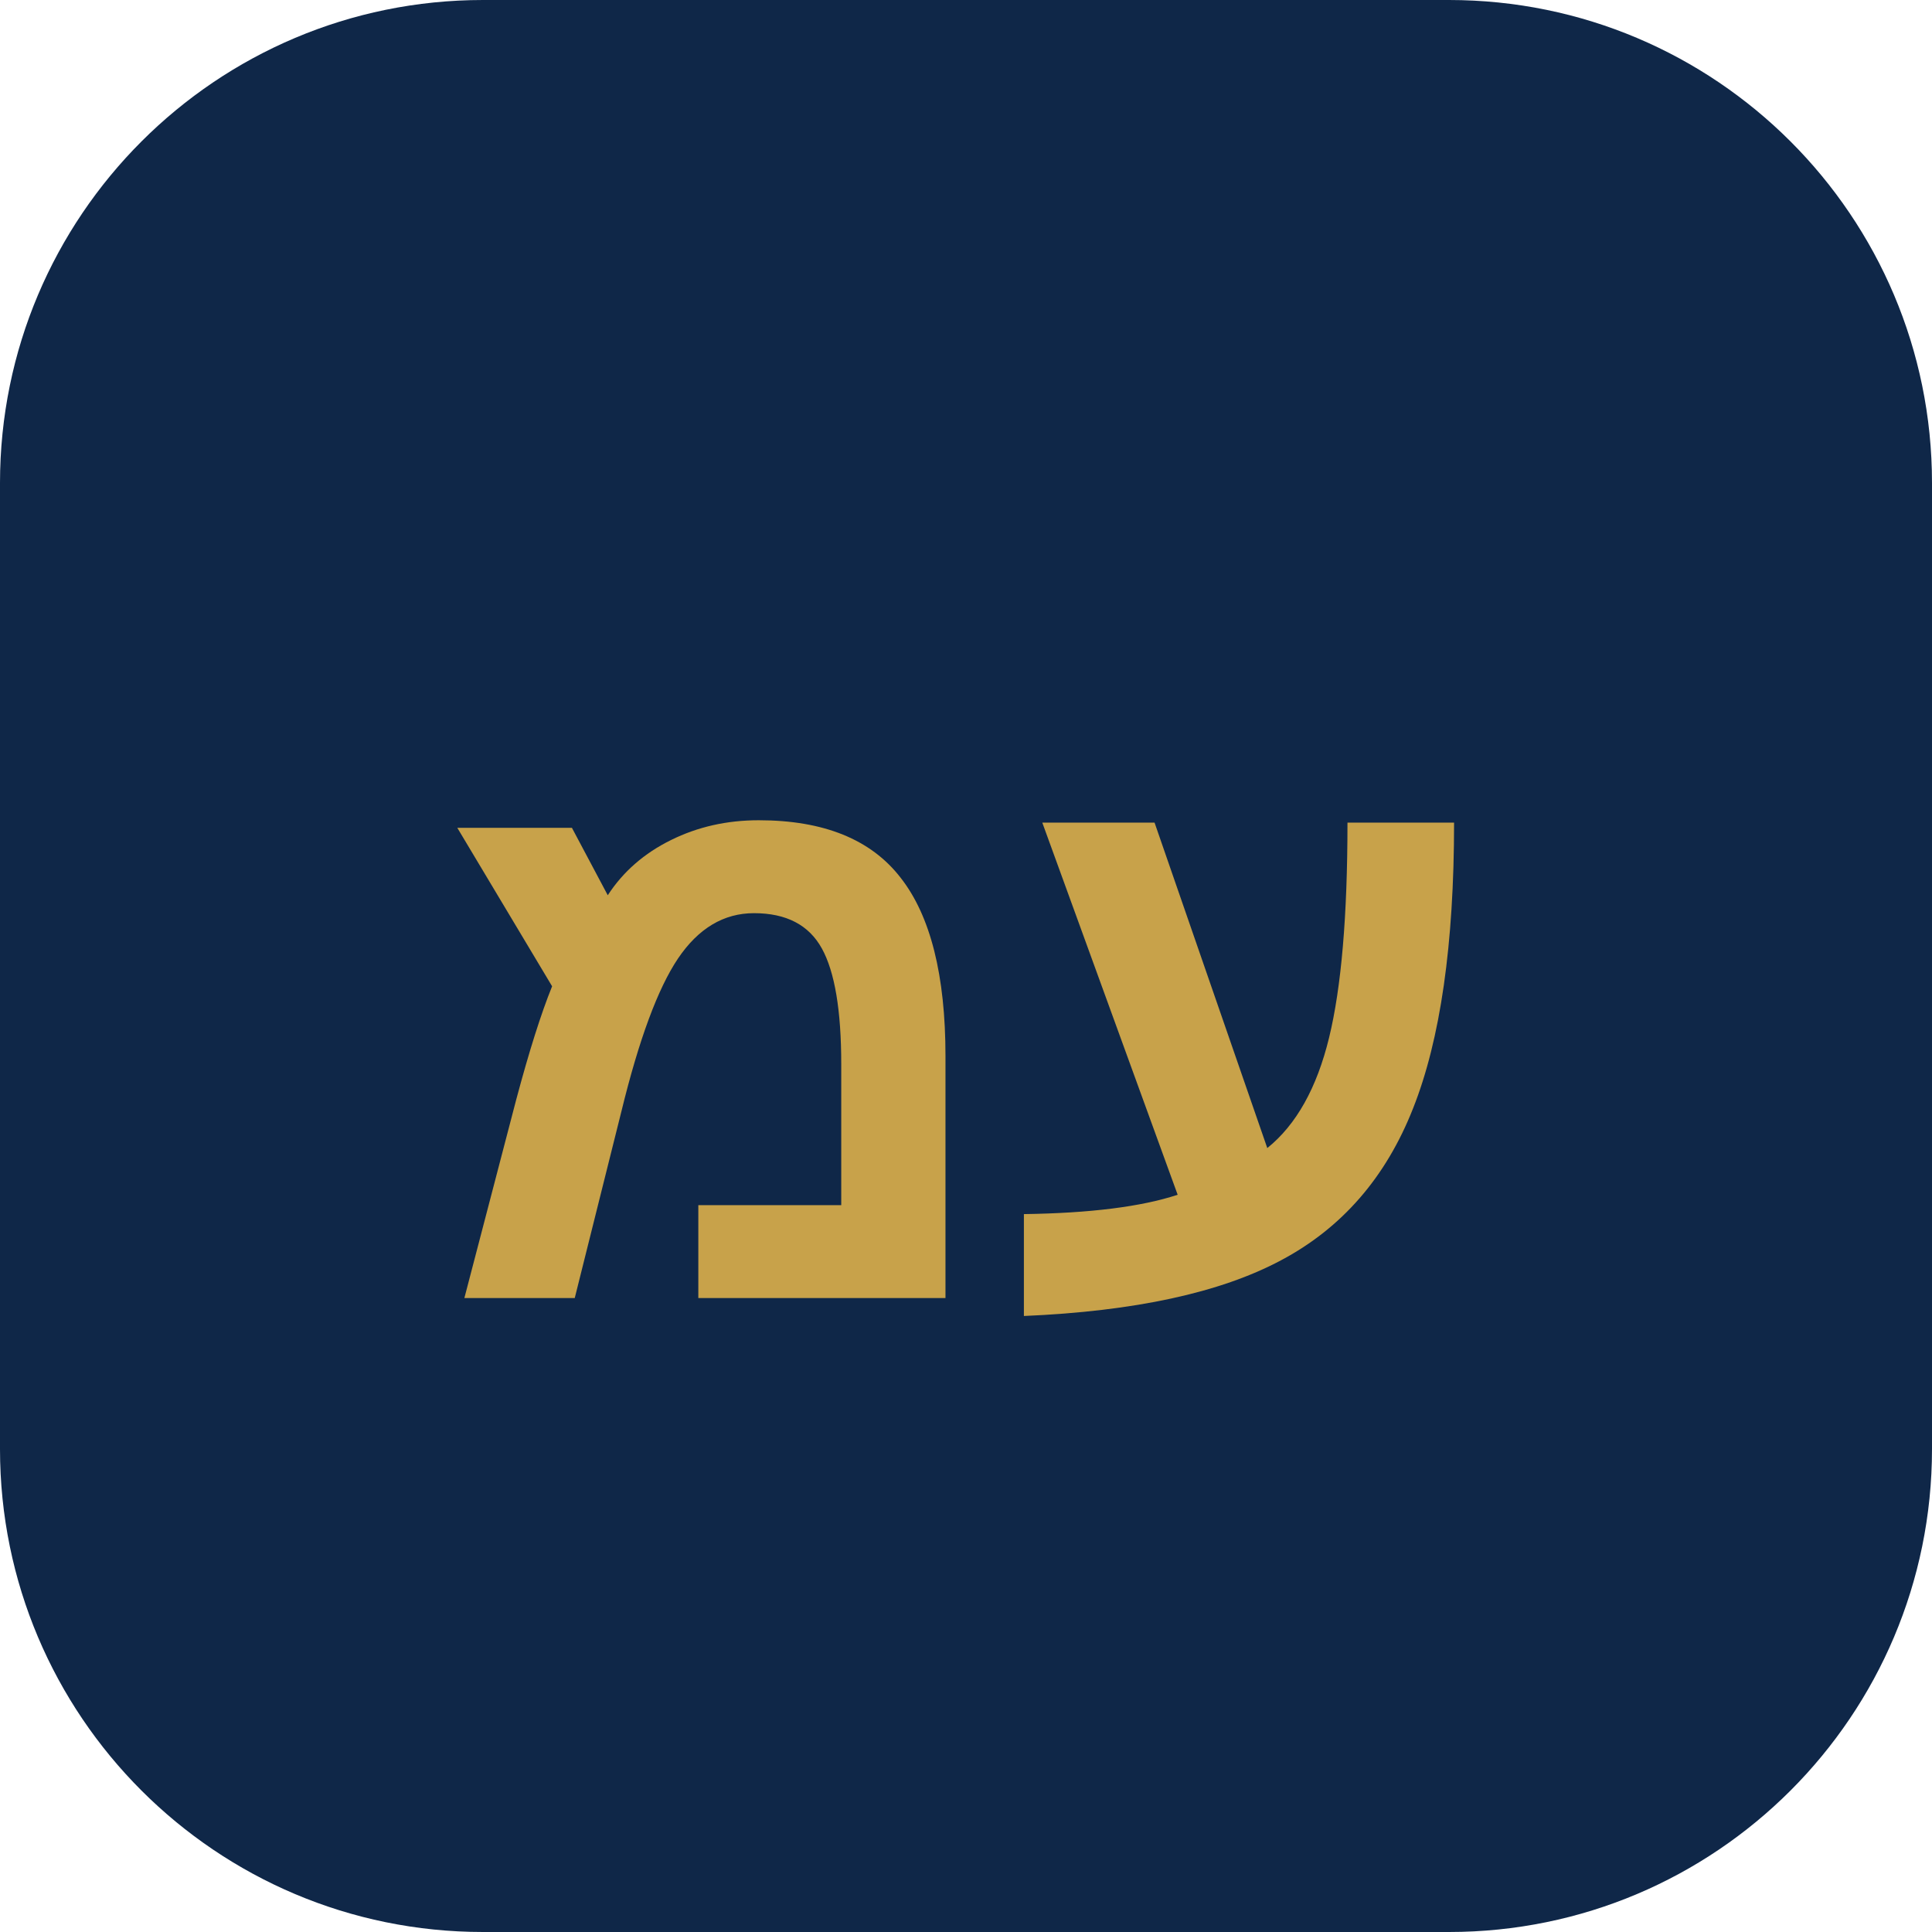
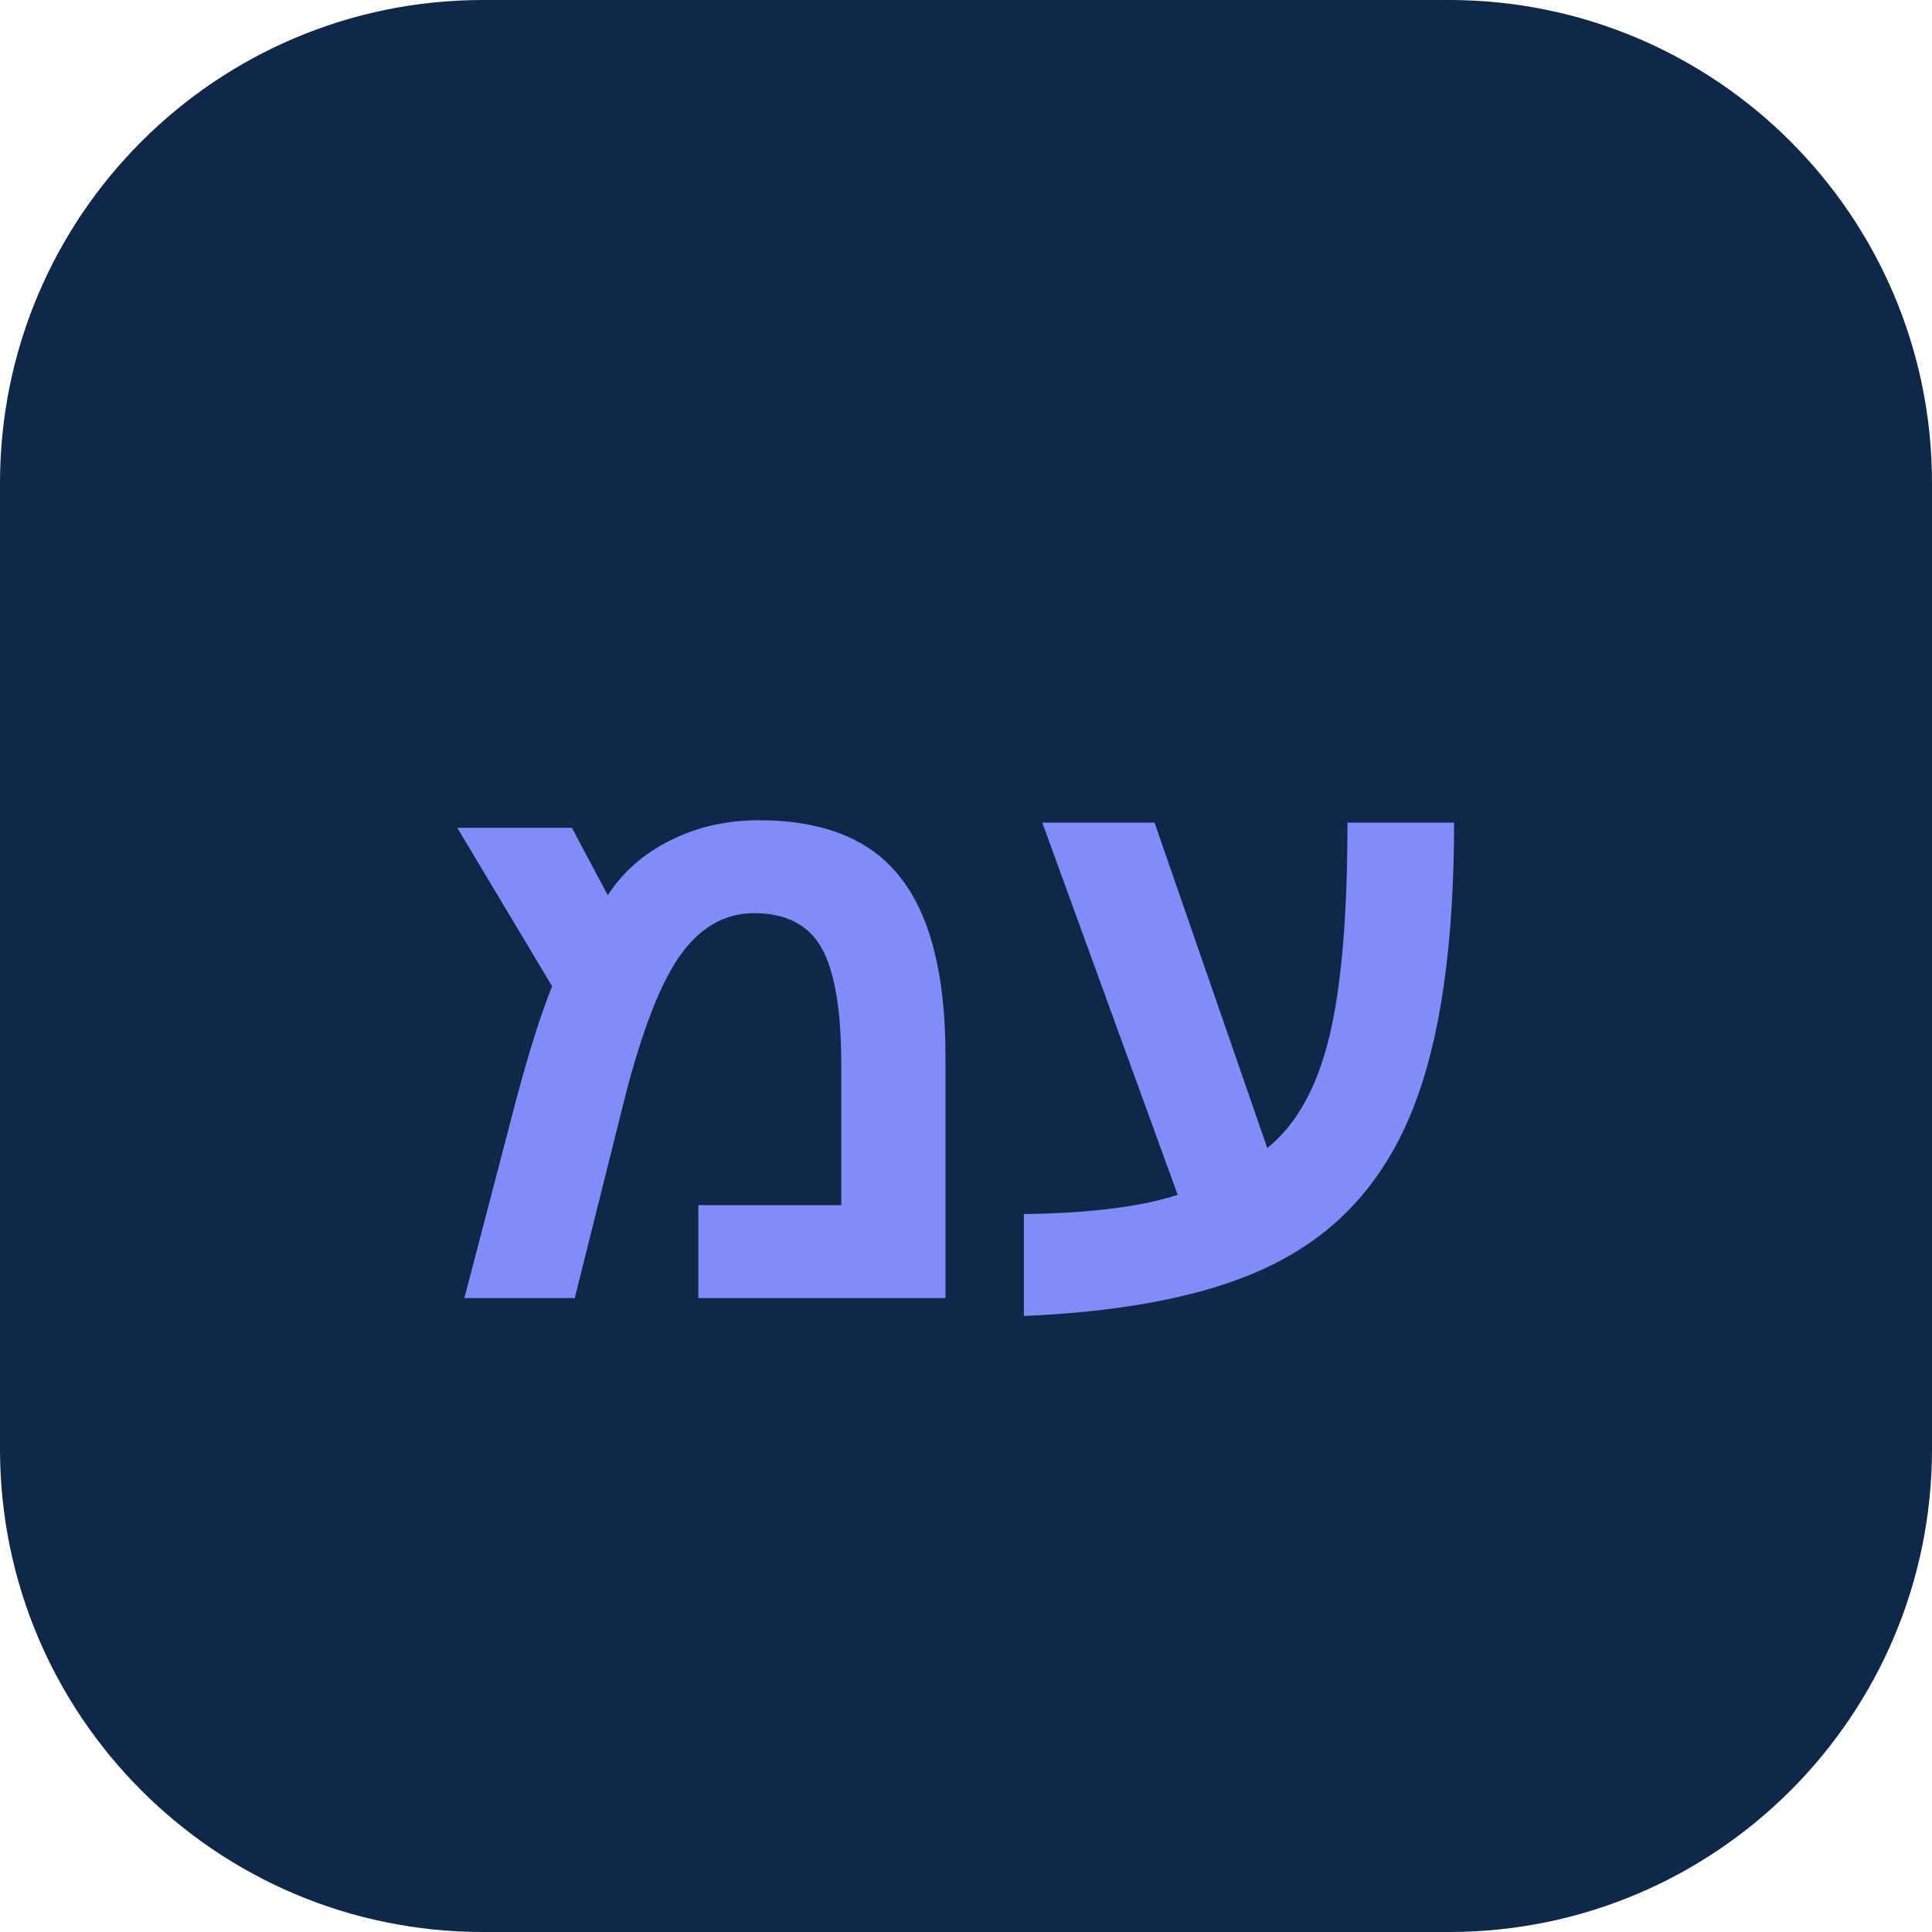
<svg xmlns="http://www.w3.org/2000/svg" viewBox="0 0 64 64">
  <rect width="64" height="64" rx="16" fill="#0f2748" />
-   <text x="32" y="43" font-family="Arial, sans-serif" font-size="26" font-weight="700" fill="#c8a24a" text-anchor="middle">עמ</text>
+   <text x="32" y="43" font-family="Arial, sans-serif" font-size="26" font-weight="700" fill="#818cf8" text-anchor="middle">עמ</text>
</svg>
